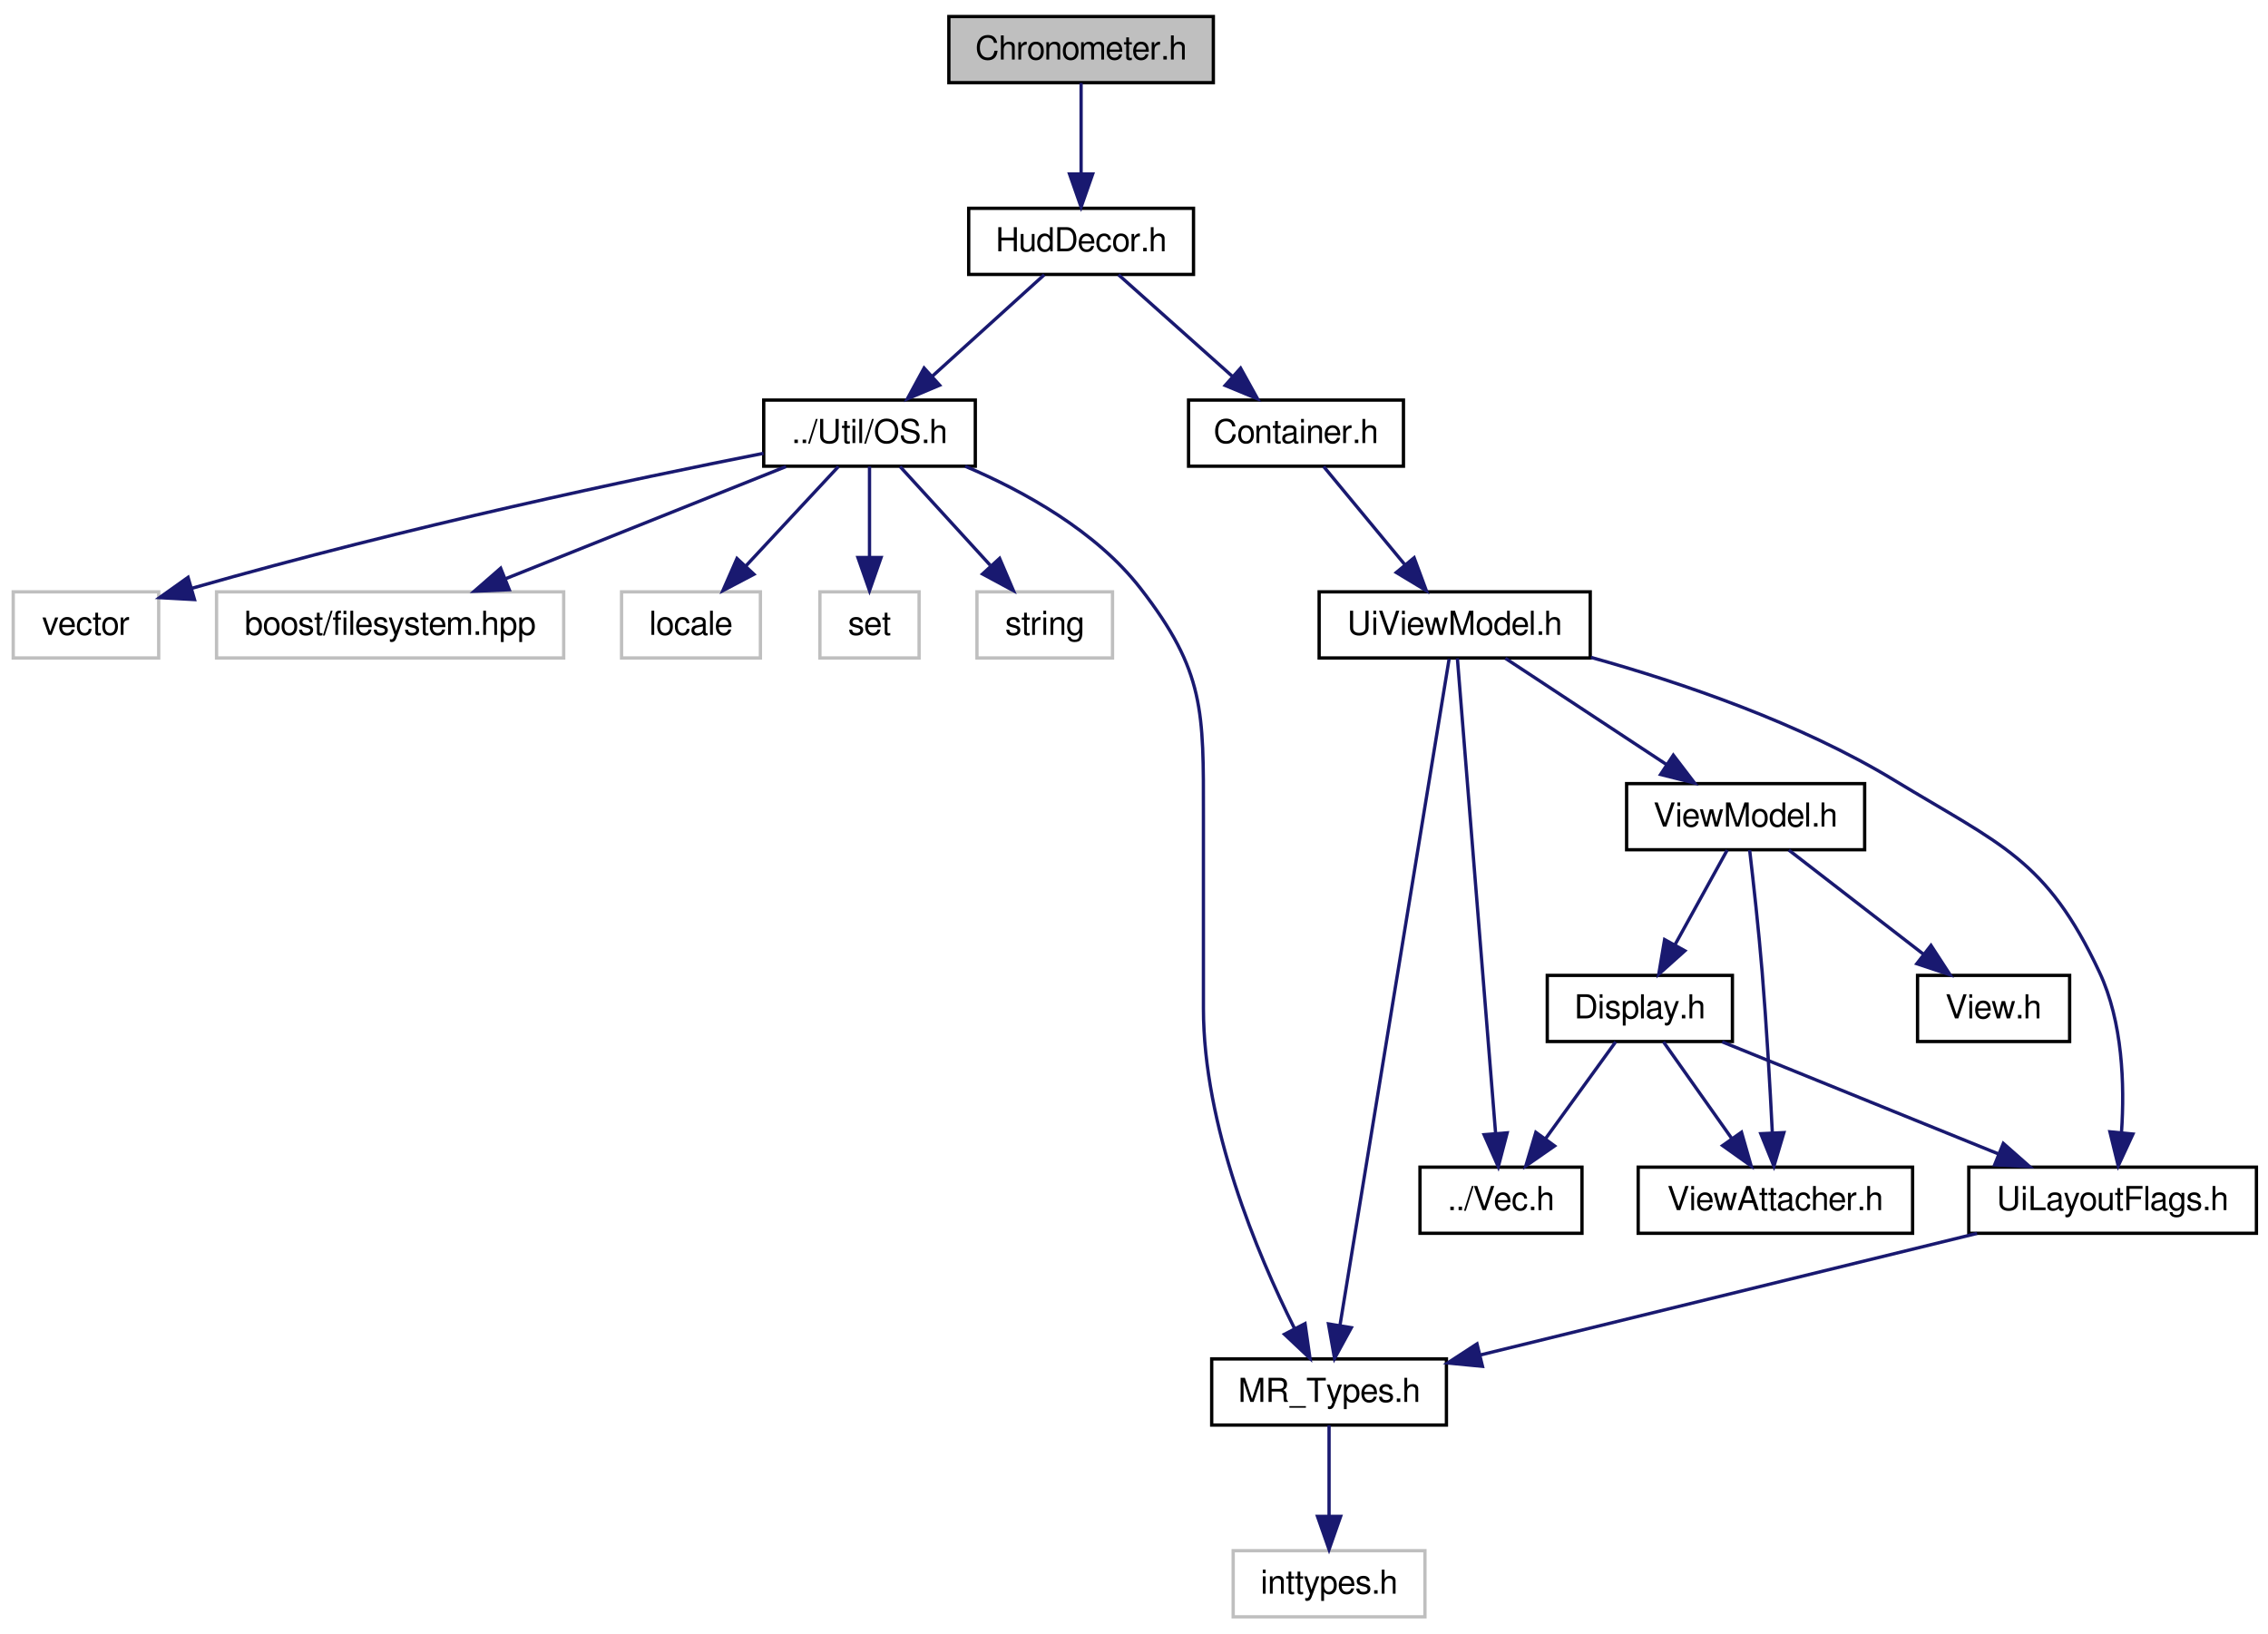
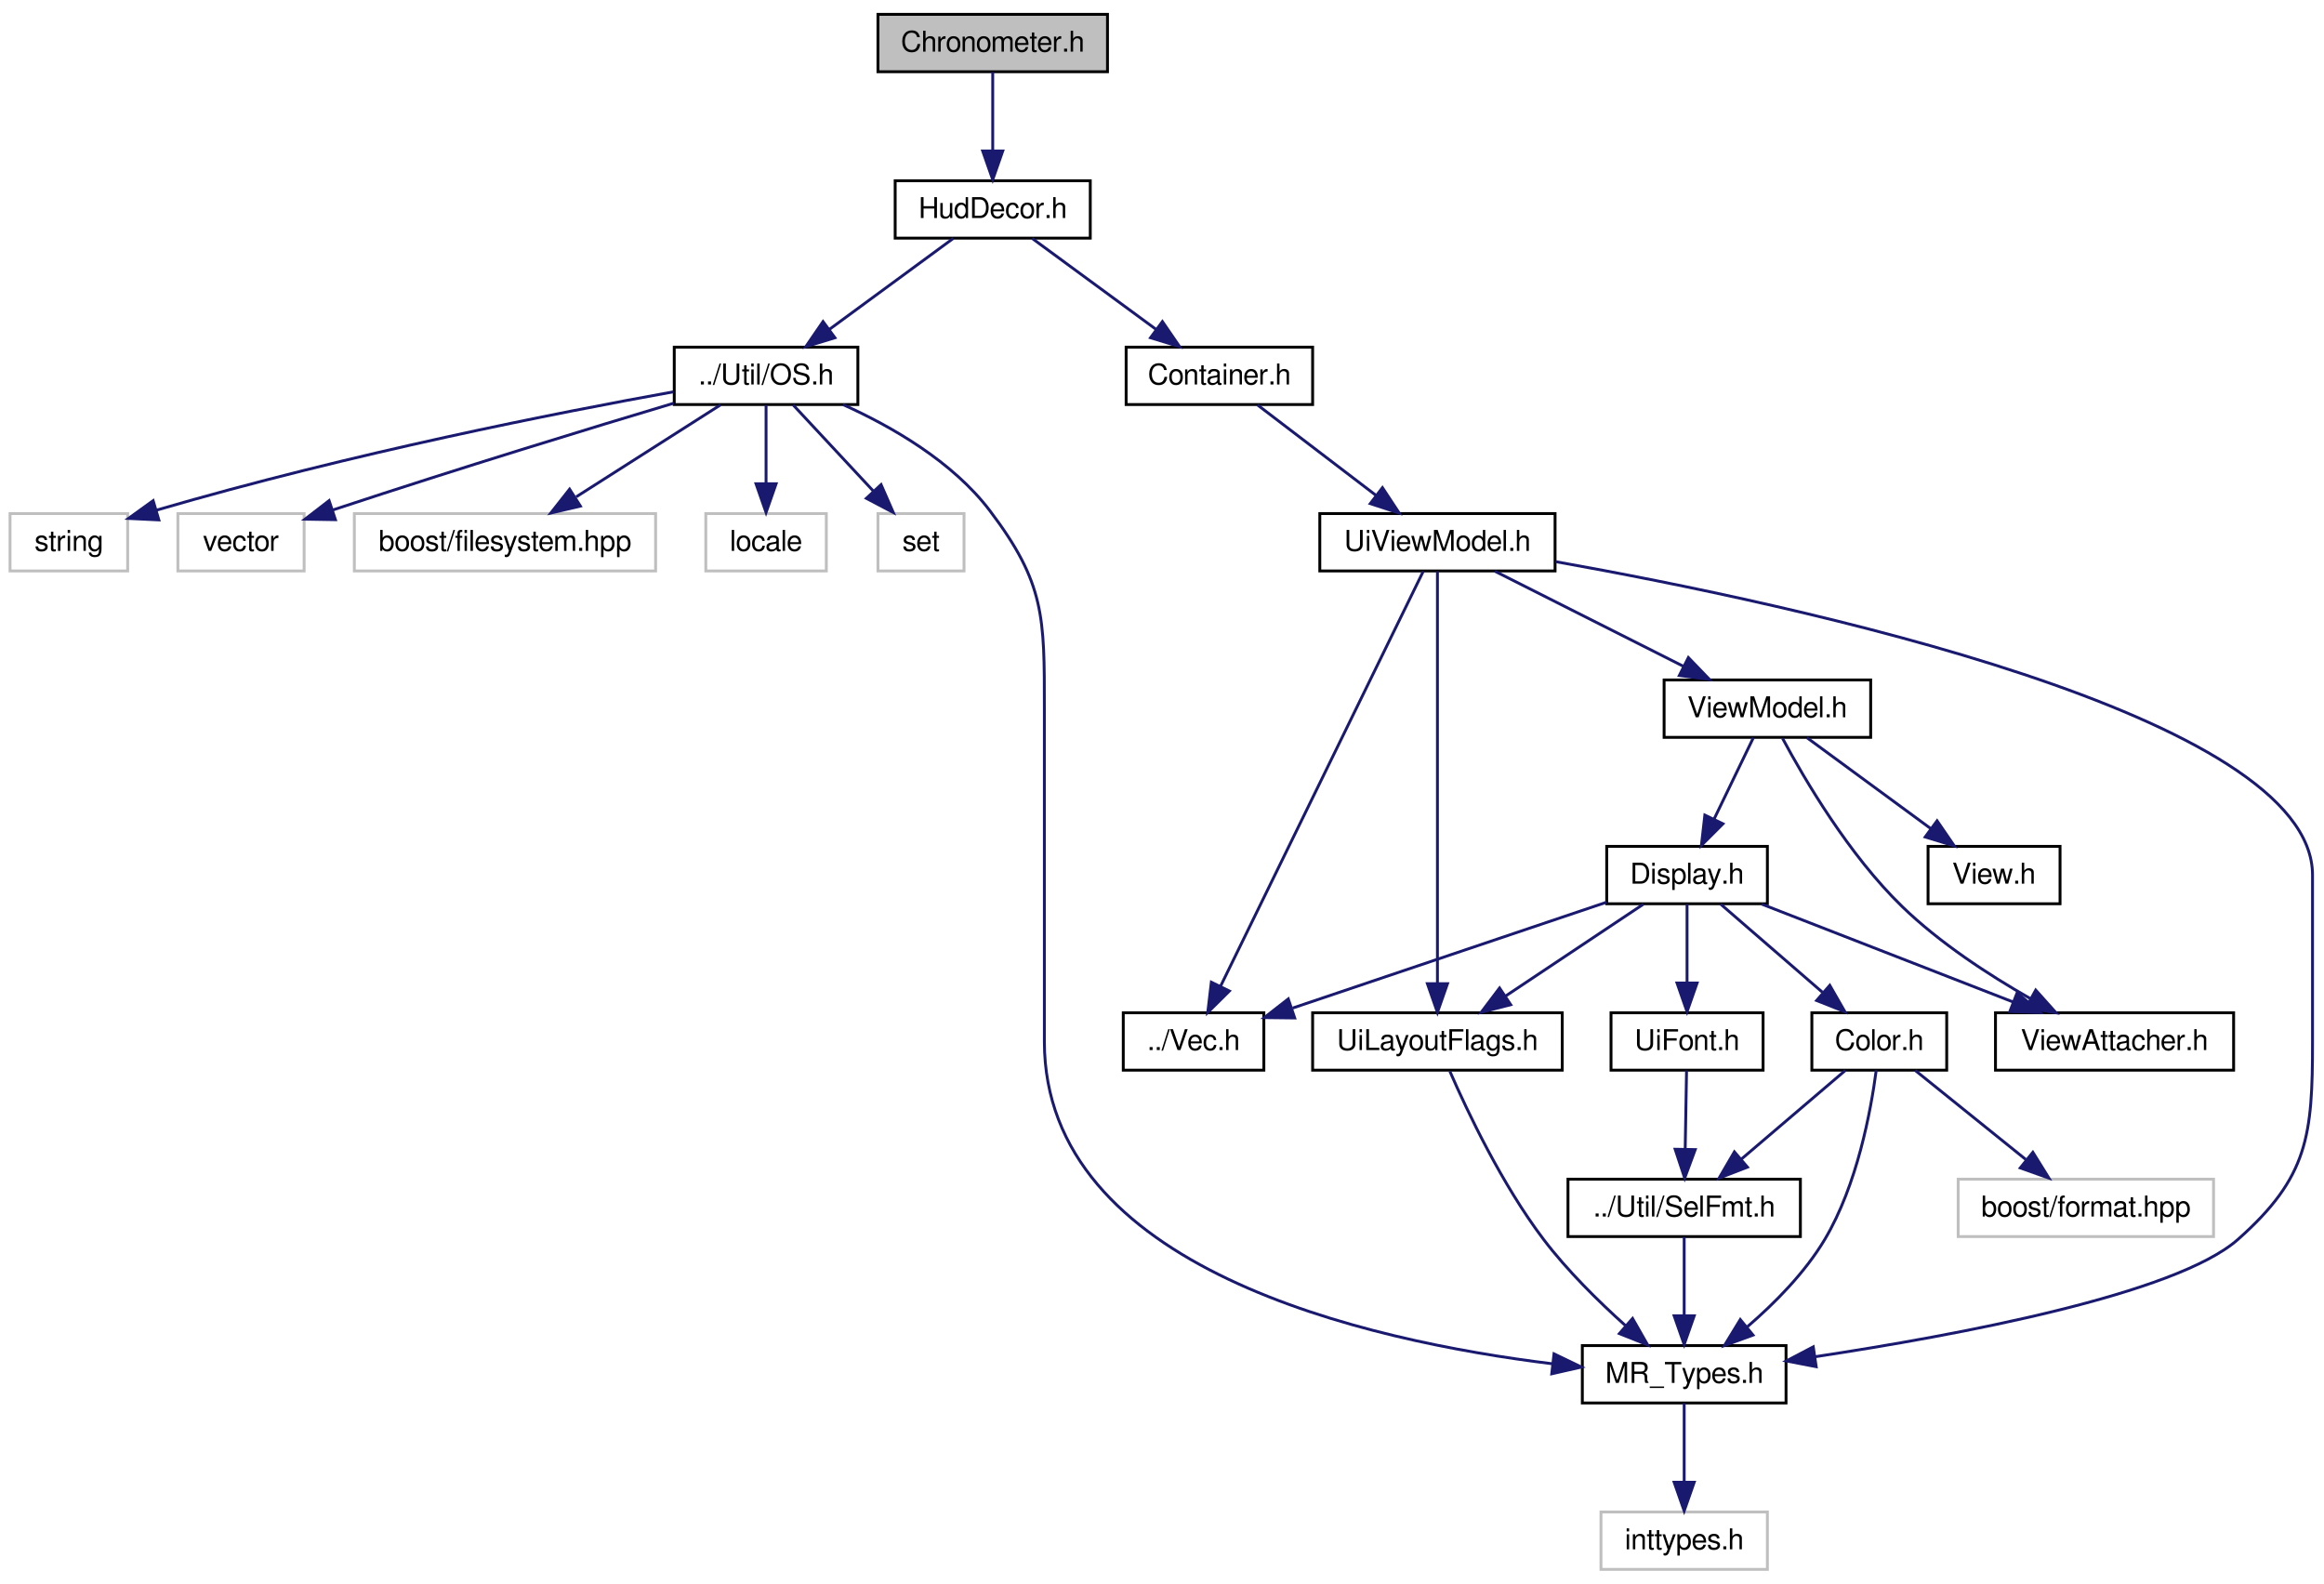
- <svg xmlns="http://www.w3.org/2000/svg" xmlns:xlink="http://www.w3.org/1999/xlink" width="686pt" height="494pt" viewBox="0.00 0.00 686.00 494.00">
-   <g id="graph1" class="graph" transform="scale(1 1) rotate(0) translate(4 490)">
+ <svg xmlns="http://www.w3.org/2000/svg" xmlns:xlink="http://www.w3.org/1999/xlink" width="810pt" height="552pt" viewBox="0.00 0.00 810.00 552.00">
+   <g id="graph1" class="graph" transform="scale(1 1) rotate(0) translate(4 548)">
    <g id="node1" class="node">
-       <polygon fill="#bfbfbf" stroke="black" points="283,-465 283,-485 363,-485 363,-465 283,-465" />
-       <text text-anchor="middle" x="323" y="-472" font-family="FreeSans" font-size="10.00">Chronometer.h</text>
+       <polygon fill="#bfbfbf" stroke="black" points="302,-523 302,-543 382,-543 382,-523 302,-523" />
+       <text text-anchor="middle" x="342" y="-530" font-family="FreeSans" font-size="10.00">Chronometer.h</text>
    </g>
    <g id="node3" class="node">
      <a xlink:href="_hud_decor_8h.html" target="_top" xlink:title="HudDecor.h">
-         <polygon fill="none" stroke="black" points="289,-407 289,-427 357,-427 357,-407 289,-407" />
-         <text text-anchor="middle" x="323" y="-414" font-family="FreeSans" font-size="10.00">HudDecor.h</text>
+         <polygon fill="none" stroke="black" points="308,-465 308,-485 376,-485 376,-465 308,-465" />
+         <text text-anchor="middle" x="342" y="-472" font-family="FreeSans" font-size="10.00">HudDecor.h</text>
      </a>
    </g>
    <g id="edge2" class="edge">
-       <path fill="none" stroke="midnightblue" d="M323,-464.897C323,-457.339 323,-446.748 323,-437.446" />
-       <polygon fill="midnightblue" stroke="midnightblue" points="326.5,-437.378 323,-427.378 319.5,-437.378 326.5,-437.378" />
+       <path fill="none" stroke="midnightblue" d="M342,-522.897C342,-515.339 342,-504.748 342,-495.446" />
+       <polygon fill="midnightblue" stroke="midnightblue" points="345.5,-495.378 342,-485.378 338.5,-495.378 345.5,-495.378" />
    </g>
    <g id="node5" class="node">
      <a xlink:href="_o_s_8h.html" target="_top" xlink:title="../Util/OS.h">
-         <polygon fill="none" stroke="black" points="227,-349 227,-369 291,-369 291,-349 227,-349" />
-         <text text-anchor="middle" x="259" y="-356" font-family="FreeSans" font-size="10.00">../Util/OS.h</text>
+         <polygon fill="none" stroke="black" points="231,-407 231,-427 295,-427 295,-407 231,-407" />
+         <text text-anchor="middle" x="263" y="-414" font-family="FreeSans" font-size="10.00">../Util/OS.h</text>
      </a>
    </g>
    <g id="edge4" class="edge">
-       <path fill="none" stroke="midnightblue" d="M311.852,-406.897C302.515,-398.435 288.982,-386.172 277.948,-376.172" />
-       <polygon fill="midnightblue" stroke="midnightblue" points="280.211,-373.499 270.451,-369.378 275.511,-378.686 280.211,-373.499" />
+       <path fill="none" stroke="midnightblue" d="M328.239,-464.897C316.305,-456.135 298.818,-443.297 284.952,-433.116" />
+       <polygon fill="midnightblue" stroke="midnightblue" points="287,-430.278 276.868,-427.182 282.858,-435.921 287,-430.278" />
    </g>
    <g id="node21" class="node">
      <a xlink:href="_container_8h.html" target="_top" xlink:title="Container.h">
-         <polygon fill="none" stroke="black" points="355.5,-349 355.5,-369 420.5,-369 420.5,-349 355.5,-349" />
-         <text text-anchor="middle" x="388" y="-356" font-family="FreeSans" font-size="10.00">Container.h</text>
+         <polygon fill="none" stroke="black" points="388.5,-407 388.5,-427 453.5,-427 453.5,-407 388.5,-407" />
+         <text text-anchor="middle" x="421" y="-414" font-family="FreeSans" font-size="10.00">Container.h</text>
      </a>
    </g>
    <g id="edge20" class="edge">
-       <path fill="none" stroke="midnightblue" d="M334.322,-406.897C343.805,-398.435 357.549,-386.172 368.756,-376.172" />
-       <polygon fill="midnightblue" stroke="midnightblue" points="371.239,-378.647 376.37,-369.378 366.578,-373.424 371.239,-378.647" />
+       <path fill="none" stroke="midnightblue" d="M355.761,-464.897C367.695,-456.135 385.182,-443.297 399.048,-433.116" />
+       <polygon fill="midnightblue" stroke="midnightblue" points="401.142,-435.921 407.132,-427.182 397,-430.278 401.142,-435.921" />
    </g>
    <g id="node7" class="node">
-       <polygon fill="none" stroke="#bfbfbf" points="184,-291 184,-311 226,-311 226,-291 184,-291" />
-       <text text-anchor="middle" x="205" y="-298" font-family="FreeSans" font-size="10.00">locale</text>
+       <polygon fill="none" stroke="#bfbfbf" points="242,-349 242,-369 284,-369 284,-349 242,-349" />
+       <text text-anchor="middle" x="263" y="-356" font-family="FreeSans" font-size="10.00">locale</text>
    </g>
    <g id="edge6" class="edge">
-       <path fill="none" stroke="midnightblue" d="M249.594,-348.897C241.869,-340.6 230.74,-328.646 221.532,-318.757" />
-       <polygon fill="midnightblue" stroke="midnightblue" points="224.038,-316.312 214.662,-311.378 218.914,-321.082 224.038,-316.312" />
+       <path fill="none" stroke="midnightblue" d="M263,-406.897C263,-399.339 263,-388.748 263,-379.446" />
+       <polygon fill="midnightblue" stroke="midnightblue" points="266.5,-379.378 263,-369.378 259.5,-379.378 266.5,-379.378" />
    </g>
    <g id="node9" class="node">
-       <polygon fill="none" stroke="#bfbfbf" points="244,-291 244,-311 274,-311 274,-291 244,-291" />
-       <text text-anchor="middle" x="259" y="-298" font-family="FreeSans" font-size="10.00">set</text>
+       <polygon fill="none" stroke="#bfbfbf" points="302,-349 302,-369 332,-369 332,-349 302,-349" />
+       <text text-anchor="middle" x="317" y="-356" font-family="FreeSans" font-size="10.00">set</text>
    </g>
    <g id="edge8" class="edge">
-       <path fill="none" stroke="midnightblue" d="M259,-348.897C259,-341.339 259,-330.748 259,-321.446" />
-       <polygon fill="midnightblue" stroke="midnightblue" points="262.5,-321.378 259,-311.378 255.5,-321.378 262.5,-321.378" />
+       <path fill="none" stroke="midnightblue" d="M272.406,-406.897C280.131,-398.6 291.26,-386.646 300.468,-376.757" />
+       <polygon fill="midnightblue" stroke="midnightblue" points="303.086,-379.082 307.338,-369.378 297.962,-374.312 303.086,-379.082" />
    </g>
    <g id="node11" class="node">
-       <polygon fill="none" stroke="#bfbfbf" points="291.5,-291 291.5,-311 332.5,-311 332.5,-291 291.5,-291" />
-       <text text-anchor="middle" x="312" y="-298" font-family="FreeSans" font-size="10.00">string</text>
+       <polygon fill="none" stroke="#bfbfbf" points="-0.5,-349 -0.5,-369 40.5,-369 40.5,-349 -0.5,-349" />
+       <text text-anchor="middle" x="20" y="-356" font-family="FreeSans" font-size="10.00">string</text>
    </g>
    <g id="edge10" class="edge">
-       <path fill="none" stroke="midnightblue" d="M268.232,-348.897C275.739,-340.682 286.521,-328.883 295.505,-319.051" />
-       <polygon fill="midnightblue" stroke="midnightblue" points="298.355,-321.121 302.517,-311.378 293.188,-316.399 298.355,-321.121" />
+       <path fill="none" stroke="midnightblue" d="M230.722,-411.436C190.397,-404.154 119.201,-390.212 50.463,-370.169" />
+       <polygon fill="midnightblue" stroke="midnightblue" points="51.366,-366.787 40.784,-367.301 49.377,-373.498 51.366,-366.787" />
    </g>
    <g id="node13" class="node">
-       <polygon fill="none" stroke="#bfbfbf" points="0,-291 0,-311 44,-311 44,-291 0,-291" />
-       <text text-anchor="middle" x="22" y="-298" font-family="FreeSans" font-size="10.00">vector</text>
+       <polygon fill="none" stroke="#bfbfbf" points="58,-349 58,-369 102,-369 102,-349 58,-349" />
+       <text text-anchor="middle" x="80" y="-356" font-family="FreeSans" font-size="10.00">vector</text>
    </g>
    <g id="edge12" class="edge">
-       <path fill="none" stroke="midnightblue" d="M226.944,-352.894C188.085,-345.23 120.486,-331.058 54.041,-312.08" />
-       <polygon fill="midnightblue" stroke="midnightblue" points="54.829,-308.664 44.25,-309.245 52.882,-315.388 54.829,-308.664" />
+       <path fill="none" stroke="midnightblue" d="M230.852,-407.478C201.991,-398.837 158.255,-385.517 111.922,-370.228" />
+       <polygon fill="midnightblue" stroke="midnightblue" points="112.907,-366.867 102.313,-367.041 110.703,-373.511 112.907,-366.867" />
    </g>
    <g id="node15" class="node">
-       <polygon fill="none" stroke="#bfbfbf" points="61.5,-291 61.5,-311 166.5,-311 166.5,-291 61.5,-291" />
-       <text text-anchor="middle" x="114" y="-298" font-family="FreeSans" font-size="10.00">boost/filesystem.hpp</text>
+       <polygon fill="none" stroke="#bfbfbf" points="119.5,-349 119.5,-369 224.5,-369 224.5,-349 119.5,-349" />
+       <text text-anchor="middle" x="172" y="-356" font-family="FreeSans" font-size="10.00">boost/filesystem.hpp</text>
    </g>
    <g id="edge14" class="edge">
-       <path fill="none" stroke="midnightblue" d="M233.743,-348.897C210.288,-339.515 175.148,-325.459 148.995,-314.998" />
-       <polygon fill="midnightblue" stroke="midnightblue" points="150.039,-311.646 139.454,-311.182 147.439,-318.145 150.039,-311.646" />
+       <path fill="none" stroke="midnightblue" d="M247.149,-406.897C233.272,-398.052 212.878,-385.054 196.835,-374.829" />
+       <polygon fill="midnightblue" stroke="midnightblue" points="198.289,-371.605 187.975,-369.182 194.526,-377.508 198.289,-371.605" />
    </g>
    <g id="node17" class="node">
      <a xlink:href="_m_r___types_8h.html" target="_top" xlink:title="MR_Types.h">
-         <polygon fill="none" stroke="black" points="362.5,-59 362.5,-79 433.5,-79 433.5,-59 362.5,-59" />
-         <text text-anchor="middle" x="398" y="-66" font-family="FreeSans" font-size="10.00">MR_Types.h</text>
+         <polygon fill="none" stroke="black" points="547.5,-59 547.5,-79 618.5,-79 618.5,-59 547.5,-59" />
+         <text text-anchor="middle" x="583" y="-66" font-family="FreeSans" font-size="10.00">MR_Types.h</text>
      </a>
    </g>
    <g id="edge16" class="edge">
-       <path fill="none" stroke="midnightblue" d="M287.94,-348.99C305.692,-341.439 327.527,-329.377 341,-312 360.49,-286.863 360,-274.808 360,-243 360,-243 360,-243 360,-185 360,-149.532 376.242,-110.859 387.489,-88.332" />
-       <polygon fill="midnightblue" stroke="midnightblue" points="390.734,-89.676 392.229,-79.187 384.52,-86.455 390.734,-89.676" />
+       <path fill="none" stroke="midnightblue" d="M289.787,-406.996C306.81,-399.329 328.011,-387.135 341,-370 360.214,-344.651 360,-332.808 360,-301 360,-301 360,-301 360,-185 360,-105.88 471.847,-80.646 537.12,-72.656" />
+       <polygon fill="midnightblue" stroke="midnightblue" points="537.629,-76.121 547.171,-71.517 536.84,-69.166 537.629,-76.121" />
    </g>
    <g id="node19" class="node">
-       <polygon fill="none" stroke="#bfbfbf" points="369,-1 369,-21 427,-21 427,-1 369,-1" />
-       <text text-anchor="middle" x="398" y="-8" font-family="FreeSans" font-size="10.00">inttypes.h</text>
+       <polygon fill="none" stroke="#bfbfbf" points="554,-1 554,-21 612,-21 612,-1 554,-1" />
+       <text text-anchor="middle" x="583" y="-8" font-family="FreeSans" font-size="10.00">inttypes.h</text>
    </g>
    <g id="edge18" class="edge">
-       <path fill="none" stroke="midnightblue" d="M398,-58.897C398,-51.339 398,-40.748 398,-31.446" />
-       <polygon fill="midnightblue" stroke="midnightblue" points="401.5,-31.378 398,-21.378 394.5,-31.378 401.5,-31.378" />
+       <path fill="none" stroke="midnightblue" d="M583,-58.897C583,-51.339 583,-40.748 583,-31.446" />
+       <polygon fill="midnightblue" stroke="midnightblue" points="586.5,-31.378 583,-21.378 579.5,-31.378 586.5,-31.378" />
    </g>
    <g id="node23" class="node">
      <a xlink:href="_ui_view_model_8h.html" target="_top" xlink:title="UiViewModel.h">
-         <polygon fill="none" stroke="black" points="395,-291 395,-311 477,-311 477,-291 395,-291" />
-         <text text-anchor="middle" x="436" y="-298" font-family="FreeSans" font-size="10.00">UiViewModel.h</text>
+         <polygon fill="none" stroke="black" points="456,-349 456,-369 538,-369 538,-349 456,-349" />
+         <text text-anchor="middle" x="497" y="-356" font-family="FreeSans" font-size="10.00">UiViewModel.h</text>
      </a>
    </g>
    <g id="edge22" class="edge">
-       <path fill="none" stroke="midnightblue" d="M396.361,-348.897C403.092,-340.764 412.73,-329.118 420.816,-319.347" />
-       <polygon fill="midnightblue" stroke="midnightblue" points="423.732,-321.313 427.412,-311.378 418.34,-316.85 423.732,-321.313" />
+       <path fill="none" stroke="midnightblue" d="M434.238,-406.897C445.611,-398.218 462.226,-385.538 475.503,-375.405" />
+       <polygon fill="midnightblue" stroke="midnightblue" points="477.832,-378.031 483.659,-369.182 473.586,-372.466 477.832,-378.031" />
    </g>
    <g id="edge24" class="edge">
-       <path fill="none" stroke="midnightblue" d="M434.318,-290.732C428.494,-255.173 409.115,-136.861 401.305,-89.177" />
-       <polygon fill="midnightblue" stroke="midnightblue" points="404.733,-88.452 399.662,-79.15 397.825,-89.584 404.733,-88.452" />
+       <path fill="none" stroke="midnightblue" d="M538.134,-352.248C621.386,-337.414 802,-298.802 802,-243 802,-243 802,-243 802,-185 802,-152.228 800.537,-137.724 776,-116 754.38,-96.859 678.458,-82.648 628.529,-75.108" />
+       <polygon fill="midnightblue" stroke="midnightblue" points="629.01,-71.641 618.606,-73.645 627.989,-78.566 629.01,-71.641" />
    </g>
    <g id="node26" class="node">
      <a xlink:href="_vec_8h.html" target="_top" xlink:title="../Vec.h">
-         <polygon fill="none" stroke="black" points="425.5,-117 425.5,-137 474.5,-137 474.5,-117 425.5,-117" />
-         <text text-anchor="middle" x="450" y="-124" font-family="FreeSans" font-size="10.00">../Vec.h</text>
+         <polygon fill="none" stroke="black" points="387.5,-175 387.5,-195 436.5,-195 436.5,-175 387.5,-175" />
+         <text text-anchor="middle" x="412" y="-182" font-family="FreeSans" font-size="10.00">../Vec.h</text>
      </a>
    </g>
    <g id="edge26" class="edge">
-       <path fill="none" stroke="midnightblue" d="M436.813,-290.893C439.056,-263.023 445.359,-184.675 448.366,-147.313" />
-       <polygon fill="midnightblue" stroke="midnightblue" points="451.871,-147.383 449.185,-137.135 444.894,-146.822 451.871,-147.383" />
+       <path fill="none" stroke="midnightblue" d="M492.063,-348.893C478.331,-320.783 439.513,-241.321 421.456,-204.356" />
+       <polygon fill="midnightblue" stroke="midnightblue" points="424.485,-202.584 416.951,-195.135 418.196,-205.656 424.485,-202.584" />
    </g>
    <g id="node28" class="node">
      <a xlink:href="_ui_layout_flags_8h.html" target="_top" xlink:title="UiLayoutFlags.h">
-         <polygon fill="none" stroke="black" points="591.5,-117 591.5,-137 678.5,-137 678.5,-117 591.5,-117" />
-         <text text-anchor="middle" x="635" y="-124" font-family="FreeSans" font-size="10.00">UiLayoutFlags.h</text>
+         <polygon fill="none" stroke="black" points="453.5,-175 453.5,-195 540.5,-195 540.5,-175 453.5,-175" />
+         <text text-anchor="middle" x="497" y="-182" font-family="FreeSans" font-size="10.00">UiLayoutFlags.h</text>
      </a>
    </g>
    <g id="edge28" class="edge">
-       <path fill="none" stroke="midnightblue" d="M477.209,-291.182C504.514,-283.565 540.43,-271.355 569,-254 601.25,-234.41 614.986,-230.166 631,-196 638.072,-180.911 638.649,-161.888 637.696,-147.639" />
-       <polygon fill="midnightblue" stroke="midnightblue" points="641.151,-147.015 636.698,-137.401 634.184,-147.693 641.151,-147.015" />
+       <path fill="none" stroke="midnightblue" d="M497,-348.893C497,-321.023 497,-242.675 497,-205.313" />
+       <polygon fill="midnightblue" stroke="midnightblue" points="500.5,-205.135 497,-195.135 493.5,-205.135 500.5,-205.135" />
    </g>
    <g id="node31" class="node">
      <a xlink:href="_view_model_8h.html" target="_top" xlink:title="ViewModel.h">
-         <polygon fill="none" stroke="black" points="488,-233 488,-253 560,-253 560,-233 488,-233" />
-         <text text-anchor="middle" x="524" y="-240" font-family="FreeSans" font-size="10.00">ViewModel.h</text>
+         <polygon fill="none" stroke="black" points="576,-291 576,-311 648,-311 648,-291 576,-291" />
+         <text text-anchor="middle" x="612" y="-298" font-family="FreeSans" font-size="10.00">ViewModel.h</text>
      </a>
    </g>
    <g id="edge32" class="edge">
-       <path fill="none" stroke="midnightblue" d="M451.328,-290.897C464.748,-282.052 484.47,-269.054 499.984,-258.829" />
-       <polygon fill="midnightblue" stroke="midnightblue" points="502.128,-261.607 508.552,-253.182 498.276,-255.762 502.128,-261.607" />
+       <path fill="none" stroke="midnightblue" d="M517.031,-348.897C535.224,-339.722 562.28,-326.076 582.865,-315.694" />
+       <polygon fill="midnightblue" stroke="midnightblue" points="584.46,-318.81 591.812,-311.182 581.307,-312.56 584.46,-318.81" />
    </g>
    <g id="edge30" class="edge">
-       <path fill="none" stroke="midnightblue" d="M593.988,-116.963C552.076,-106.706 487.132,-90.813 443.621,-80.165" />
-       <polygon fill="midnightblue" stroke="midnightblue" points="444.409,-76.754 433.864,-77.777 442.745,-83.554 444.409,-76.754" />
+       <path fill="none" stroke="midnightblue" d="M501.344,-174.579C507.472,-160.523 519.537,-135.056 534,-116 542.268,-105.107 553.105,-94.434 562.486,-86.019" />
+       <polygon fill="midnightblue" stroke="midnightblue" points="565.009,-88.463 570.252,-79.257 560.412,-83.184 565.009,-88.463" />
    </g>
    <g id="node33" class="node">
      <a xlink:href="_display_8h.html" target="_top" xlink:title="Display.h">
-         <polygon fill="none" stroke="black" points="464,-175 464,-195 520,-195 520,-175 464,-175" />
-         <text text-anchor="middle" x="492" y="-182" font-family="FreeSans" font-size="10.00">Display.h</text>
+         <polygon fill="none" stroke="black" points="556,-233 556,-253 612,-253 612,-233 556,-233" />
+         <text text-anchor="middle" x="584" y="-240" font-family="FreeSans" font-size="10.00">Display.h</text>
      </a>
    </g>
    <g id="edge34" class="edge">
-       <path fill="none" stroke="midnightblue" d="M518.426,-232.897C514.075,-225.01 507.901,-213.821 502.615,-204.24" />
-       <polygon fill="midnightblue" stroke="midnightblue" points="505.621,-202.443 497.726,-195.378 499.492,-205.824 505.621,-202.443" />
-     </g>
-     <g id="node37" class="node">
+       <path fill="none" stroke="midnightblue" d="M607.123,-290.897C603.355,-283.093 598.026,-272.054 593.433,-262.54" />
+       <polygon fill="midnightblue" stroke="midnightblue" points="596.509,-260.861 589.01,-253.378 590.205,-263.905 596.509,-260.861" />
+     </g>
+     <g id="node48" class="node">
      <a xlink:href="_view_attacher_8h.html" target="_top" xlink:title="ViewAttacher.h">
-         <polygon fill="none" stroke="black" points="491.5,-117 491.5,-137 574.5,-137 574.5,-117 491.5,-117" />
-         <text text-anchor="middle" x="533" y="-124" font-family="FreeSans" font-size="10.00">ViewAttacher.h</text>
+         <polygon fill="none" stroke="black" points="691.5,-175 691.5,-195 774.5,-195 774.5,-175 691.5,-175" />
+         <text text-anchor="middle" x="733" y="-182" font-family="FreeSans" font-size="10.00">ViewAttacher.h</text>
+       </a>
+     </g>
+     <g id="edge58" class="edge">
+       <path fill="none" stroke="midnightblue" d="M617.269,-290.685C624.983,-276.296 640.466,-249.948 659,-232 672.094,-219.32 689.133,-208.217 703.559,-199.991" />
+       <polygon fill="midnightblue" stroke="midnightblue" points="705.525,-202.905 712.595,-195.014 702.147,-196.773 705.525,-202.905" />
+     </g>
+     <g id="node50" class="node">
+       <a xlink:href="_view_8h.html" target="_top" xlink:title="View.h">
+         <polygon fill="none" stroke="black" points="668,-233 668,-253 714,-253 714,-233 668,-233" />
+         <text text-anchor="middle" x="691" y="-240" font-family="FreeSans" font-size="10.00">View.h</text>
+       </a>
+     </g>
+     <g id="edge56" class="edge">
+       <path fill="none" stroke="midnightblue" d="M625.761,-290.897C637.695,-282.135 655.182,-269.297 669.048,-259.116" />
+       <polygon fill="midnightblue" stroke="midnightblue" points="671.142,-261.921 677.132,-253.182 667,-256.278 671.142,-261.921" />
+     </g>
+     <g id="edge36" class="edge">
+       <path fill="none" stroke="midnightblue" d="M555.982,-233.552C526.091,-223.472 478.706,-207.494 446.529,-196.643" />
+       <polygon fill="midnightblue" stroke="midnightblue" points="447.252,-193.194 436.658,-193.315 445.015,-199.827 447.252,-193.194" />
+     </g>
+     <g id="edge52" class="edge">
+       <path fill="none" stroke="midnightblue" d="M568.846,-232.897C555.579,-224.052 536.081,-211.054 520.744,-200.829" />
+       <polygon fill="midnightblue" stroke="midnightblue" points="522.534,-197.817 512.272,-195.182 518.652,-203.641 522.534,-197.817" />
+     </g>
+     <g id="node36" class="node">
+       <a xlink:href="_ui_font_8h.html" target="_top" xlink:title="UiFont.h">
+         <polygon fill="none" stroke="black" points="557.5,-175 557.5,-195 610.5,-195 610.5,-175 557.5,-175" />
+         <text text-anchor="middle" x="584" y="-182" font-family="FreeSans" font-size="10.00">UiFont.h</text>
+       </a>
+     </g>
+     <g id="edge38" class="edge">
+       <path fill="none" stroke="midnightblue" d="M584,-232.897C584,-225.339 584,-214.748 584,-205.446" />
+       <polygon fill="midnightblue" stroke="midnightblue" points="587.5,-205.378 584,-195.378 580.5,-205.378 587.5,-205.378" />
+     </g>
+     <g id="node41" class="node">
+       <a xlink:href="_color_8h.html" target="_top" xlink:title="Color.h">
+         <polygon fill="none" stroke="black" points="627.5,-175 627.5,-195 674.5,-195 674.5,-175 627.5,-175" />
+         <text text-anchor="middle" x="651" y="-182" font-family="FreeSans" font-size="10.00">Color.h</text>
      </a>
    </g>
    <g id="edge44" class="edge">
-       <path fill="none" stroke="midnightblue" d="M525.213,-232.928C526.325,-223.42 527.952,-208.758 529,-196 530.335,-179.743 531.38,-161.296 532.067,-147.568" />
-       <polygon fill="midnightblue" stroke="midnightblue" points="535.576,-147.454 532.558,-137.298 528.584,-147.119 535.576,-147.454" />
-     </g>
-     <g id="node39" class="node">
-       <a xlink:href="_view_8h.html" target="_top" xlink:title="View.h">
-         <polygon fill="none" stroke="black" points="576,-175 576,-195 622,-195 622,-175 576,-175" />
-         <text text-anchor="middle" x="599" y="-182" font-family="FreeSans" font-size="10.00">View.h</text>
-       </a>
+       <path fill="none" stroke="midnightblue" d="M595.671,-232.897C605.445,-224.435 619.612,-212.172 631.163,-202.172" />
+       <polygon fill="midnightblue" stroke="midnightblue" points="633.742,-204.569 639.012,-195.378 629.161,-199.276 633.742,-204.569" />
+     </g>
+     <g id="edge54" class="edge">
+       <path fill="none" stroke="midnightblue" d="M609.954,-232.897C634.236,-223.445 670.706,-209.249 697.642,-198.764" />
+       <polygon fill="midnightblue" stroke="midnightblue" points="699.045,-201.973 707.094,-195.084 696.506,-195.45 699.045,-201.973" />
+     </g>
+     <g id="node38" class="node">
+       <a xlink:href="_sel_fmt_8h.html" target="_top" xlink:title="../Util/SelFmt.h">
+         <polygon fill="none" stroke="black" points="542.5,-117 542.5,-137 623.5,-137 623.5,-117 542.5,-117" />
+         <text text-anchor="middle" x="583" y="-124" font-family="FreeSans" font-size="10.00">../Util/SelFmt.h</text>
+       </a>
+     </g>
+     <g id="edge40" class="edge">
+       <path fill="none" stroke="midnightblue" d="M583.826,-174.897C583.696,-167.339 583.513,-156.748 583.353,-147.446" />
+       <polygon fill="midnightblue" stroke="midnightblue" points="586.851,-147.316 583.179,-137.378 579.852,-147.436 586.851,-147.316" />
    </g>
    <g id="edge42" class="edge">
-       <path fill="none" stroke="midnightblue" d="M537.064,-232.897C548.287,-224.218 564.683,-211.538 577.786,-201.405" />
-       <polygon fill="midnightblue" stroke="midnightblue" points="580.065,-204.068 585.834,-195.182 575.782,-198.53 580.065,-204.068" />
-     </g>
-     <g id="edge36" class="edge">
-       <path fill="none" stroke="midnightblue" d="M484.684,-174.897C478.854,-166.846 470.532,-155.353 463.5,-145.643" />
-       <polygon fill="midnightblue" stroke="midnightblue" points="466.215,-143.424 457.515,-137.378 460.545,-147.53 466.215,-143.424" />
-     </g>
-     <g id="edge38" class="edge">
-       <path fill="none" stroke="midnightblue" d="M516.909,-174.897C540.04,-165.515 574.695,-151.459 600.488,-140.998" />
-       <polygon fill="midnightblue" stroke="midnightblue" points="601.946,-144.184 609.897,-137.182 599.315,-137.697 601.946,-144.184" />
-     </g>
-     <g id="edge40" class="edge">
-       <path fill="none" stroke="midnightblue" d="M499.142,-174.897C504.833,-166.846 512.957,-155.353 519.821,-145.643" />
-       <polygon fill="midnightblue" stroke="midnightblue" points="522.75,-147.564 525.664,-137.378 517.034,-143.523 522.75,-147.564" />
+       <path fill="none" stroke="midnightblue" d="M583,-116.897C583,-109.339 583,-98.748 583,-89.446" />
+       <polygon fill="midnightblue" stroke="midnightblue" points="586.5,-89.378 583,-79.378 579.5,-89.378 586.5,-89.378" />
+     </g>
+     <g id="edge48" class="edge">
+       <path fill="none" stroke="midnightblue" d="M649.937,-174.978C648.086,-160.936 643.323,-134.998 632,-116 625.092,-104.409 614.565,-93.787 605.036,-85.584" />
+       <polygon fill="midnightblue" stroke="midnightblue" points="606.991,-82.661 597.036,-79.035 602.557,-88.078 606.991,-82.661" />
+     </g>
+     <g id="edge50" class="edge">
+       <path fill="none" stroke="midnightblue" d="M639.155,-174.897C629.138,-166.353 614.577,-153.933 602.792,-143.881" />
+       <polygon fill="midnightblue" stroke="midnightblue" points="605.047,-141.204 595.167,-137.378 600.504,-146.53 605.047,-141.204" />
+     </g>
+     <g id="node43" class="node">
+       <polygon fill="none" stroke="#bfbfbf" points="678.5,-117 678.5,-137 767.5,-137 767.5,-117 678.5,-117" />
+       <text text-anchor="middle" x="723" y="-124" font-family="FreeSans" font-size="10.00">boost/format.hpp</text>
+     </g>
+     <g id="edge46" class="edge">
+       <path fill="none" stroke="midnightblue" d="M663.541,-174.897C674.148,-166.353 689.566,-153.933 702.044,-143.881" />
+       <polygon fill="midnightblue" stroke="midnightblue" points="704.526,-146.377 710.117,-137.378 700.134,-140.925 704.526,-146.377" />
    </g>
  </g>
</svg>
